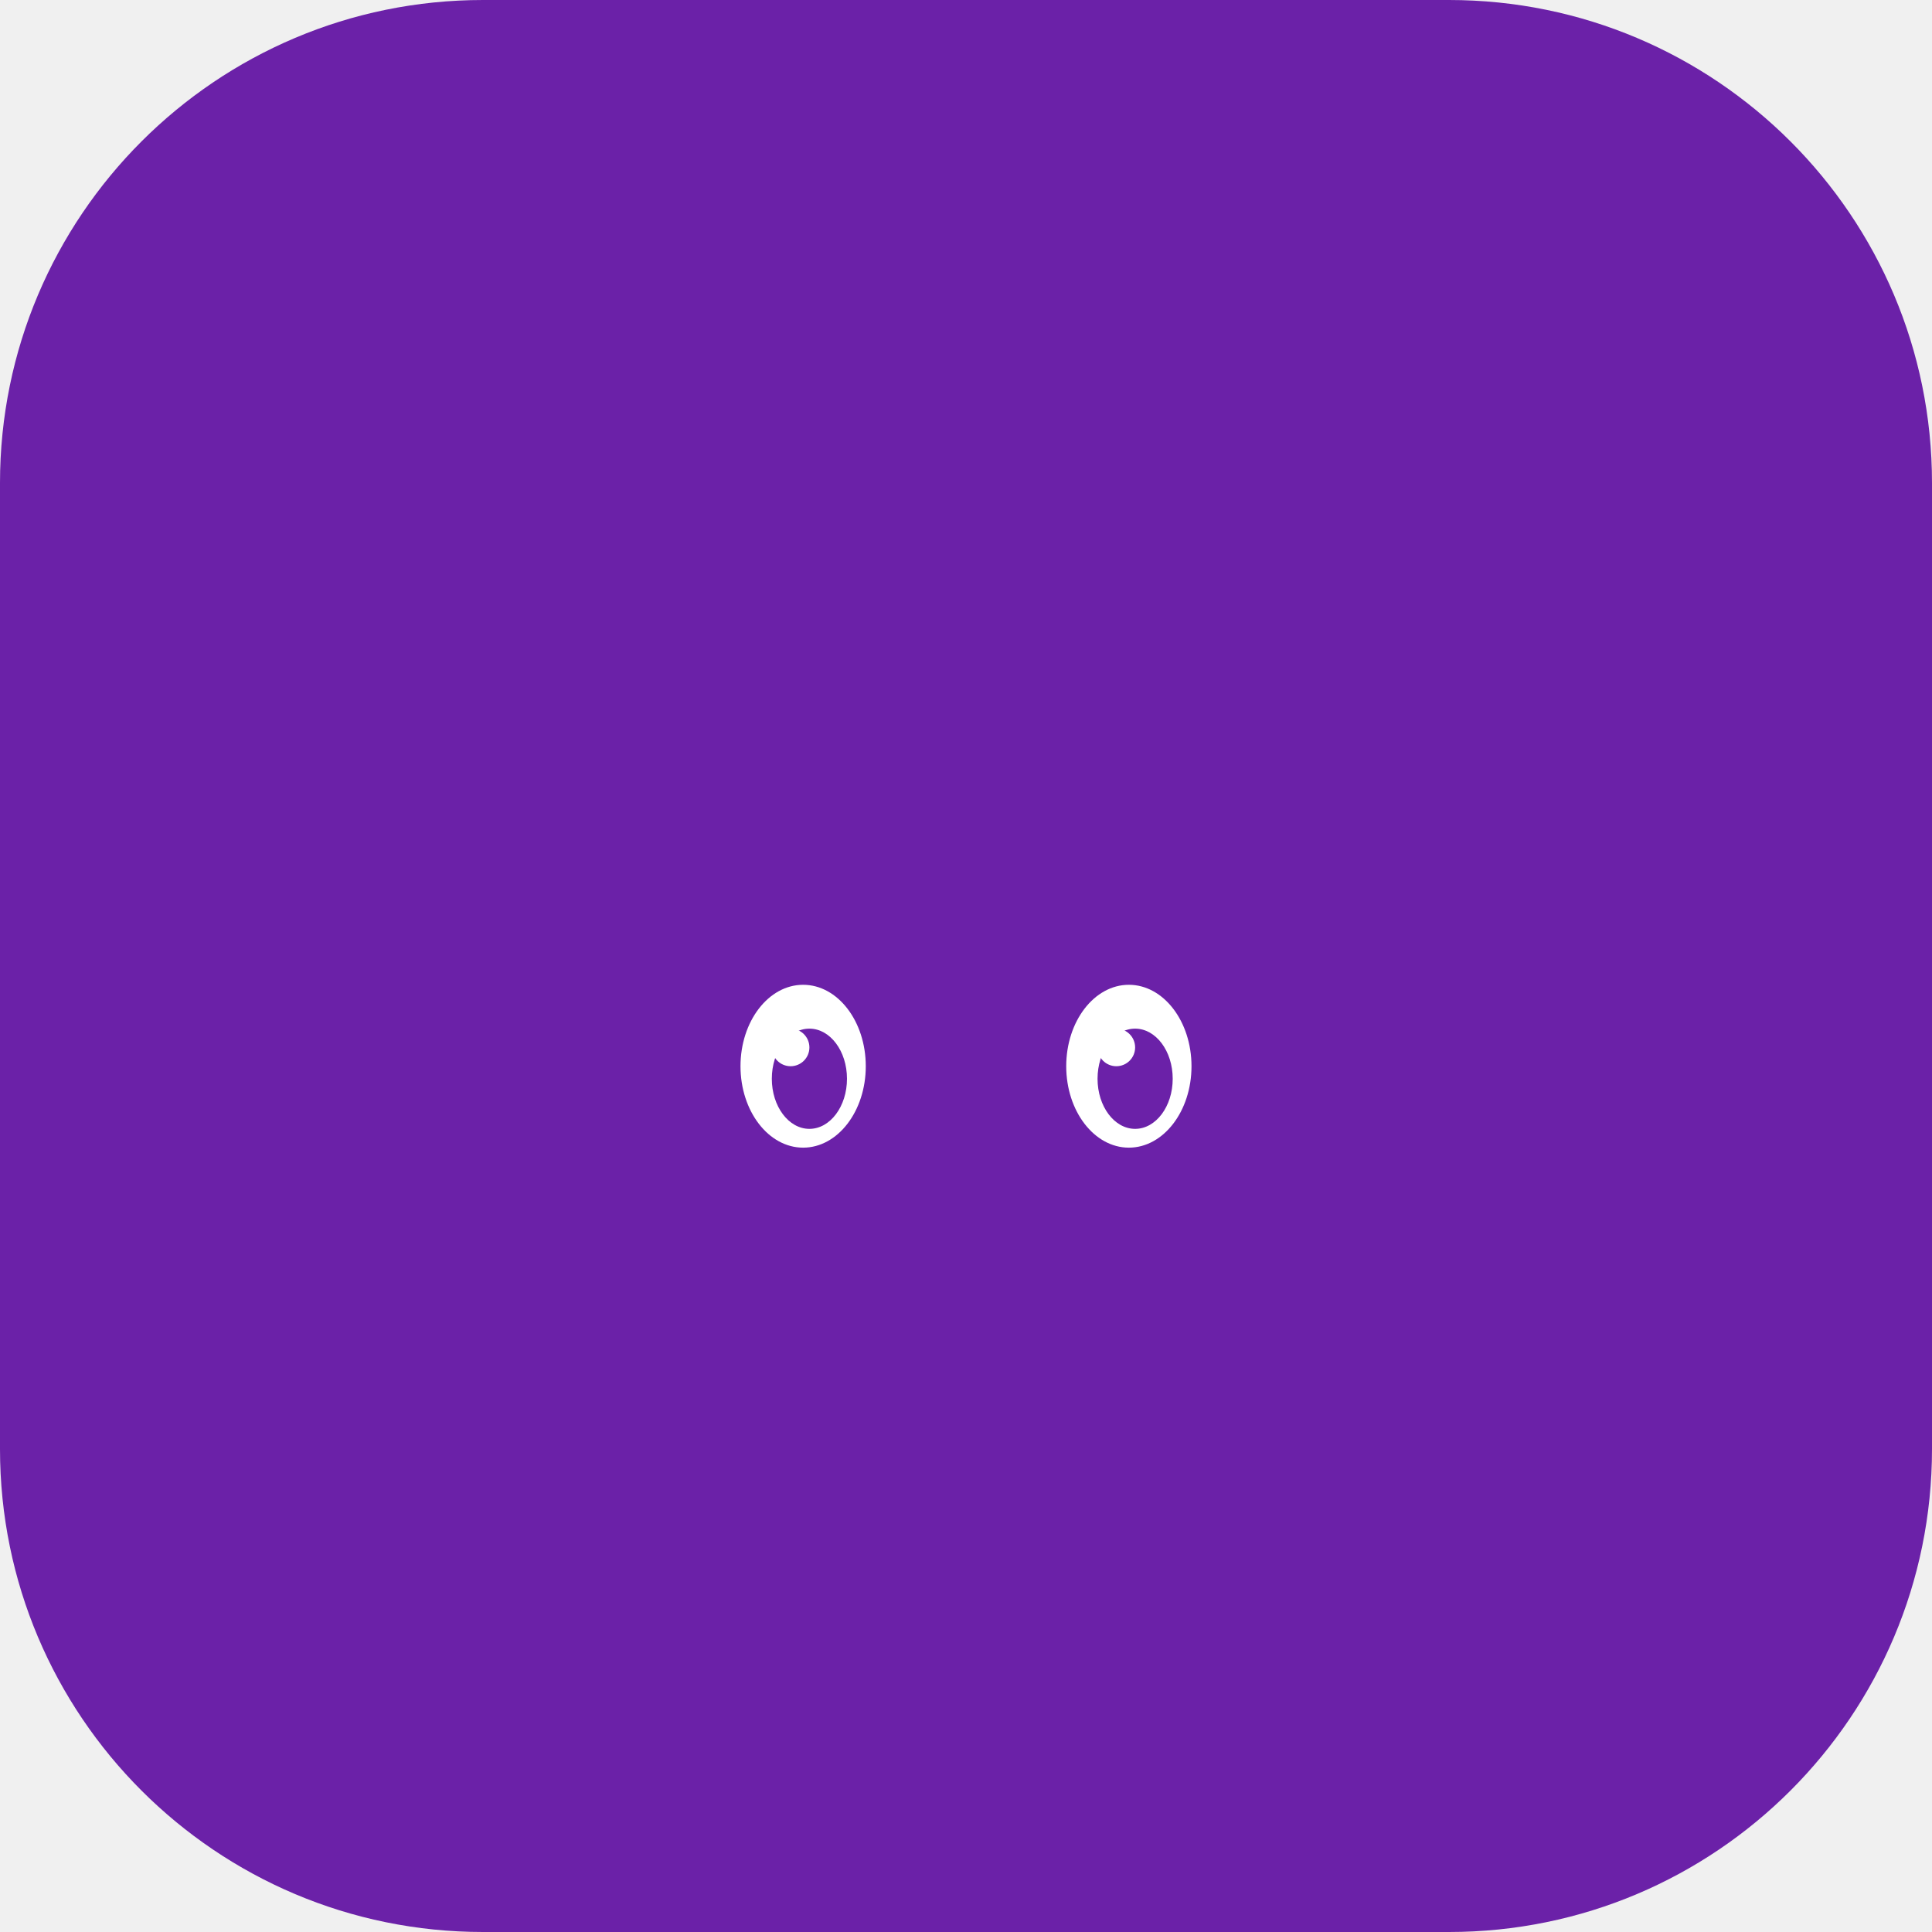
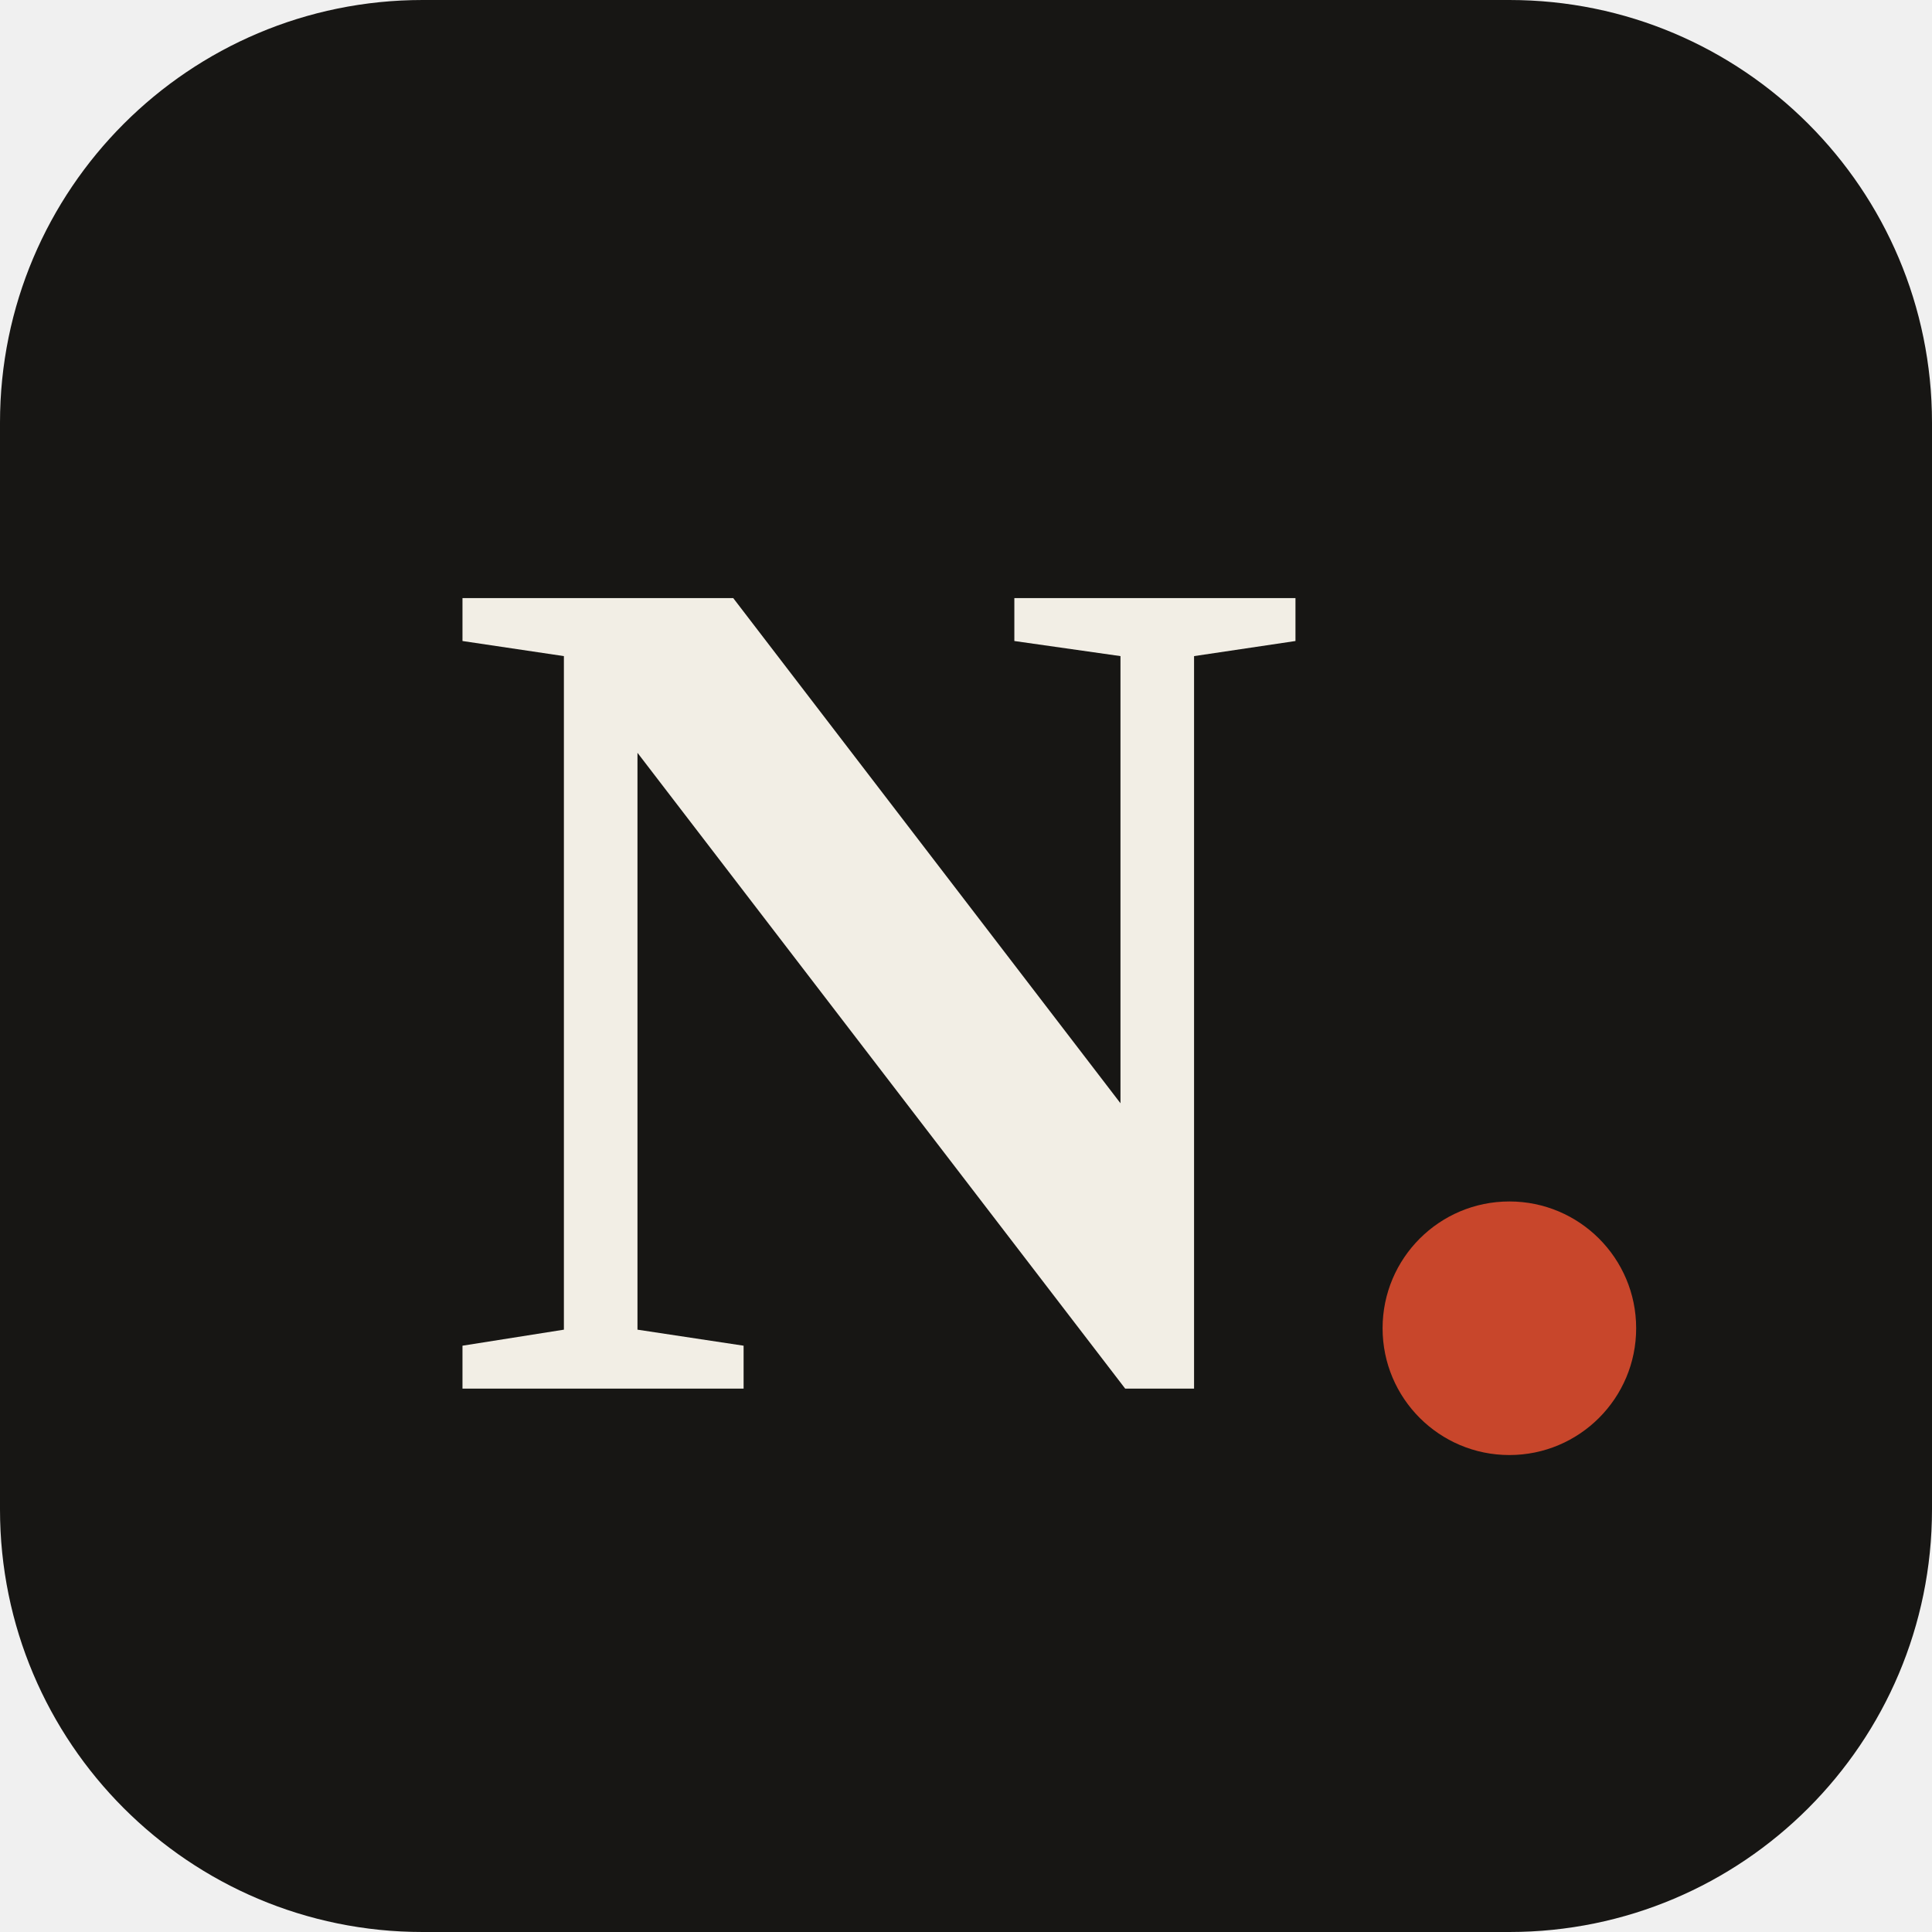
- <svg xmlns="http://www.w3.org/2000/svg" width="512" height="512" viewBox="0 0 512 512">
-   <rect width="512" height="512" rx="128" fill="#6B21A8" />
-   <svg x="90" y="90" width="332" height="332" viewBox="0 0 100 100">
-     <polygon points="24,42 26,12 46,34" fill="#6B21A8" />
-     <polygon points="76,42 74,12 54,34" fill="#6B21A8" />
-     <rect x="20" y="34" width="60" height="56" rx="20" fill="#6B21A8" />
-     <ellipse cx="37" cy="58" rx="5" ry="6.5" fill="#FFFFFF" />
-     <ellipse cx="63" cy="58" rx="5" ry="6.5" fill="#FFFFFF" />
-     <ellipse cx="37.5" cy="59" rx="3" ry="4" fill="#6B21A8" />
-     <ellipse cx="63.5" cy="59" rx="3" ry="4" fill="#6B21A8" />
-     <circle cx="36" cy="56.5" r="1.5" fill="#FFFFFF" />
-     <circle cx="62" cy="56.5" r="1.5" fill="#FFFFFF" />
-   </svg>
+ <svg xmlns="http://www.w3.org/2000/svg" viewBox="0 0 64 64">
+   <rect width="64" height="64" rx="14" fill="#171614" />
+   <text x="29" y="46" text-anchor="middle" font-family="Georgia, 'Times New Roman', serif" font-size="40" font-weight="600" fill="#F2EEE5">N</text>
+   <circle cx="50" cy="44" r="4.2" fill="#C8462B" />
</svg>
